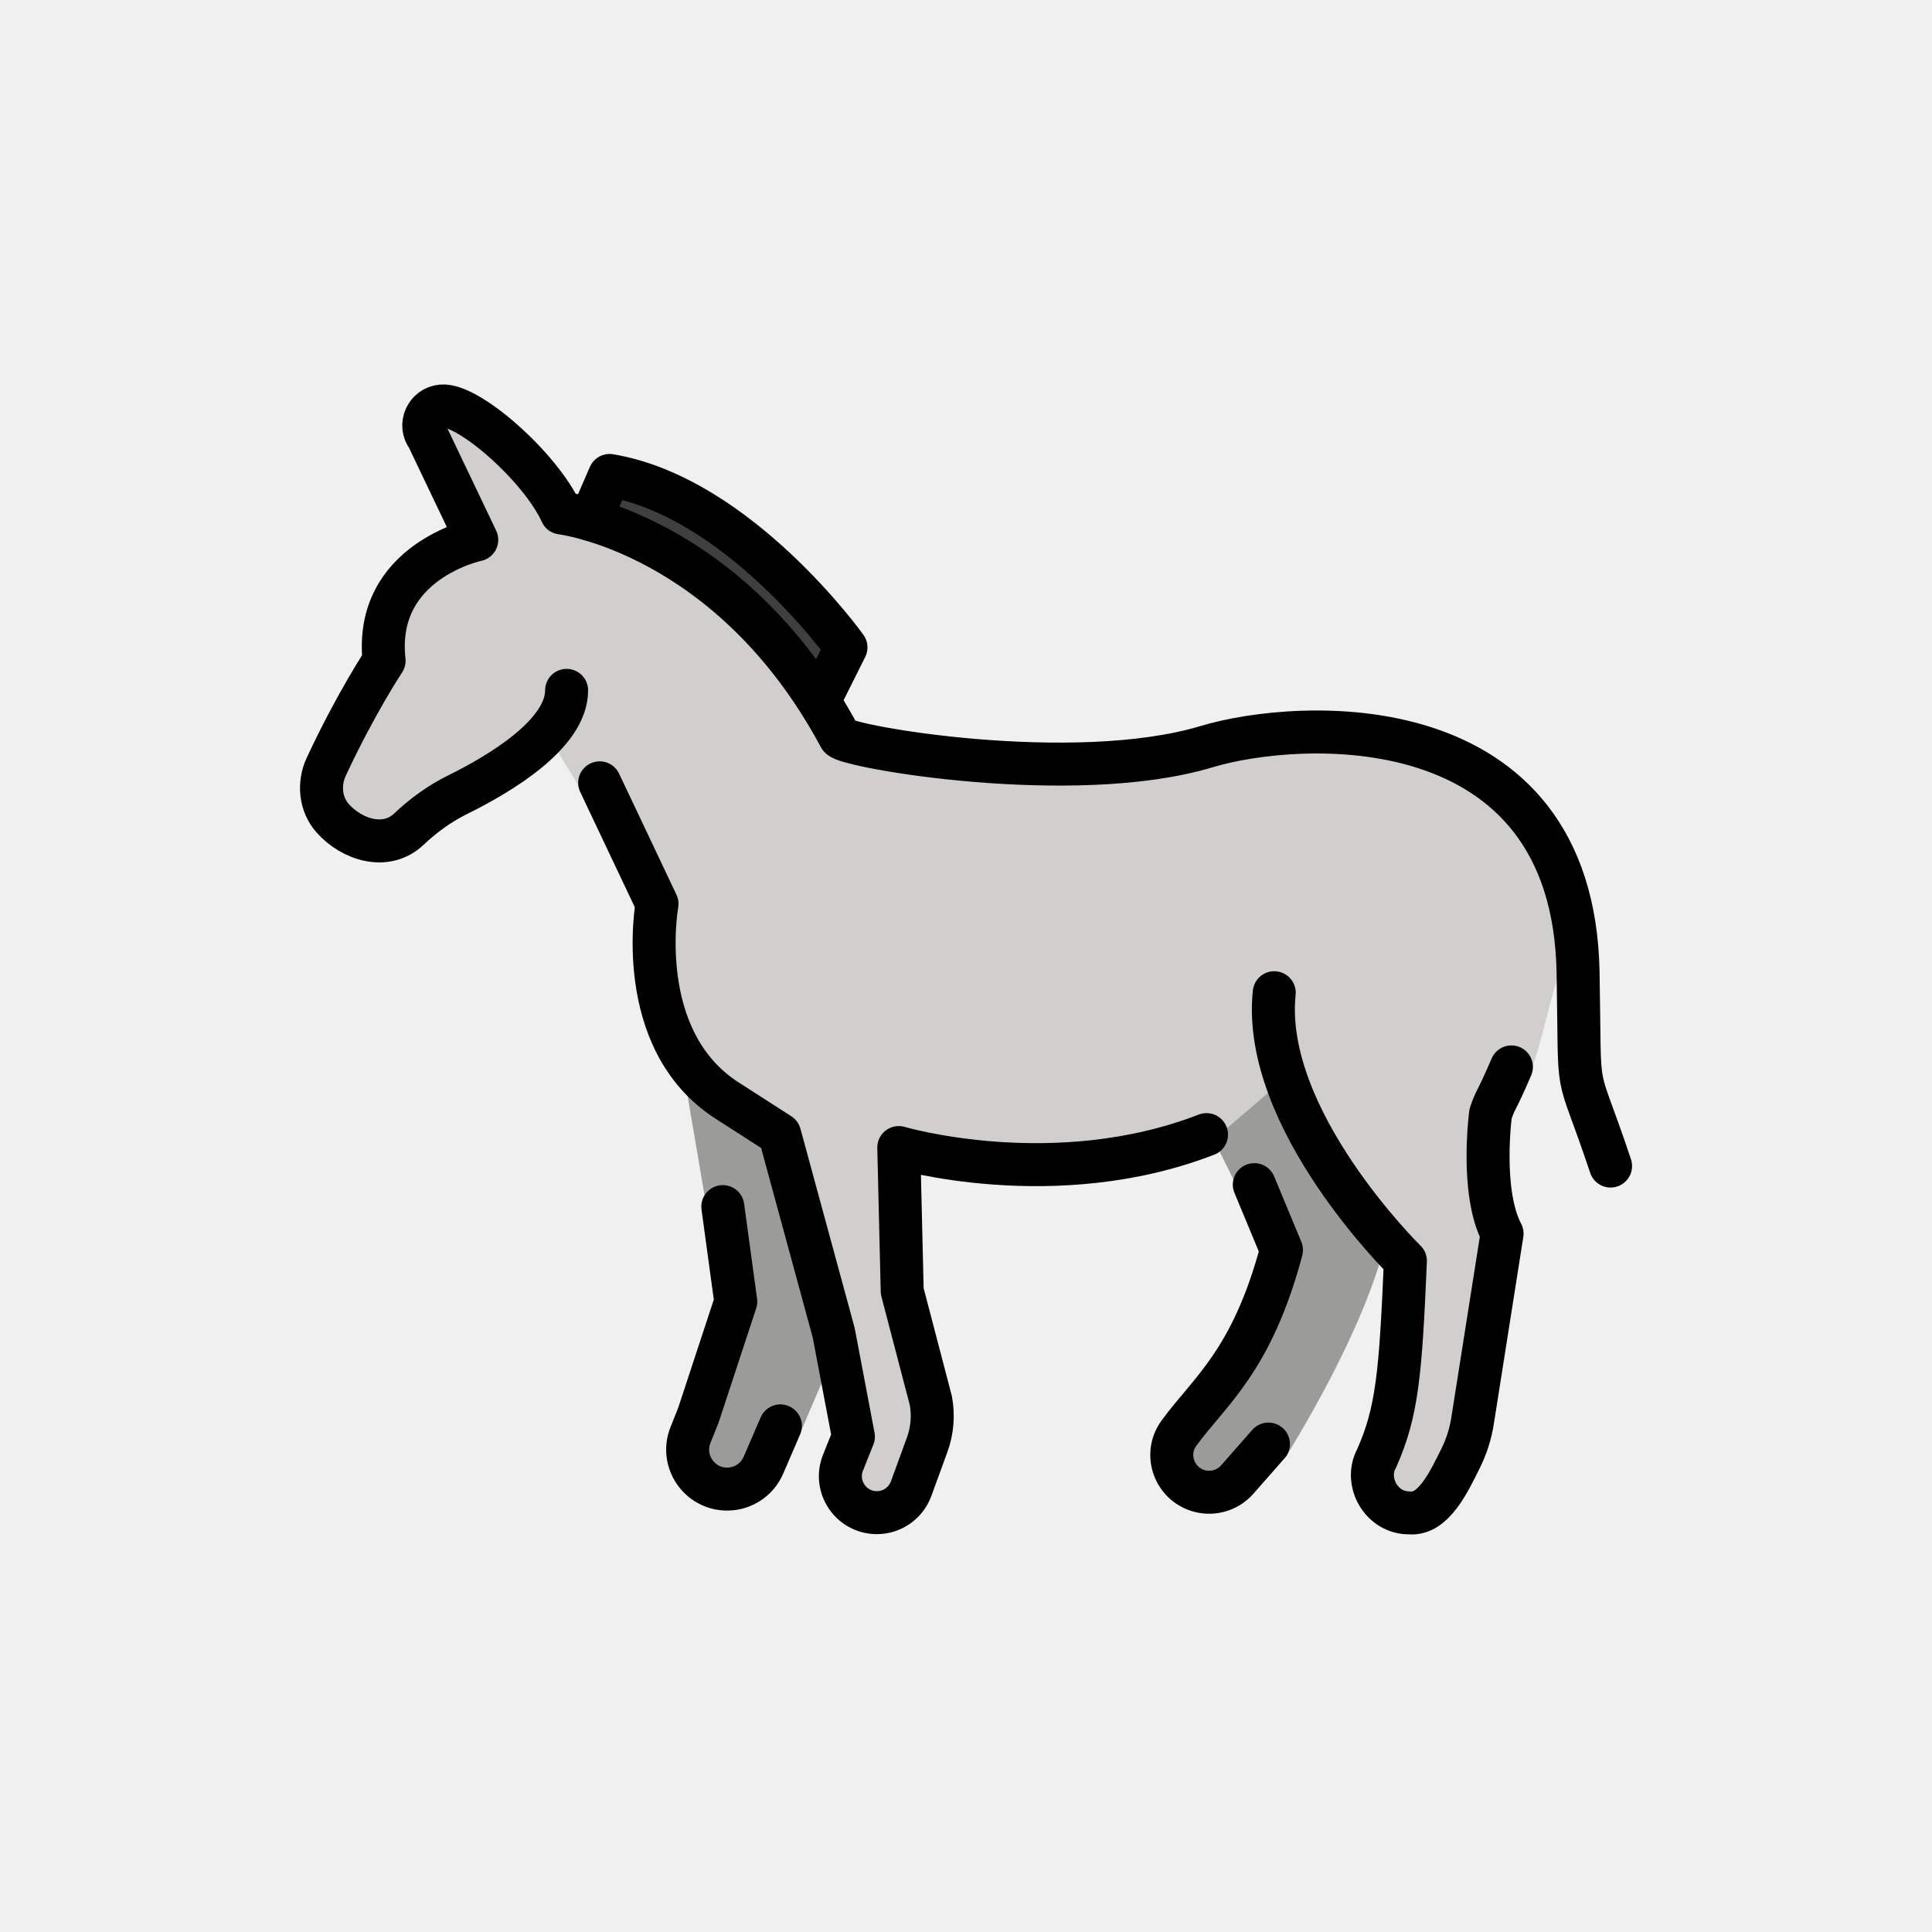
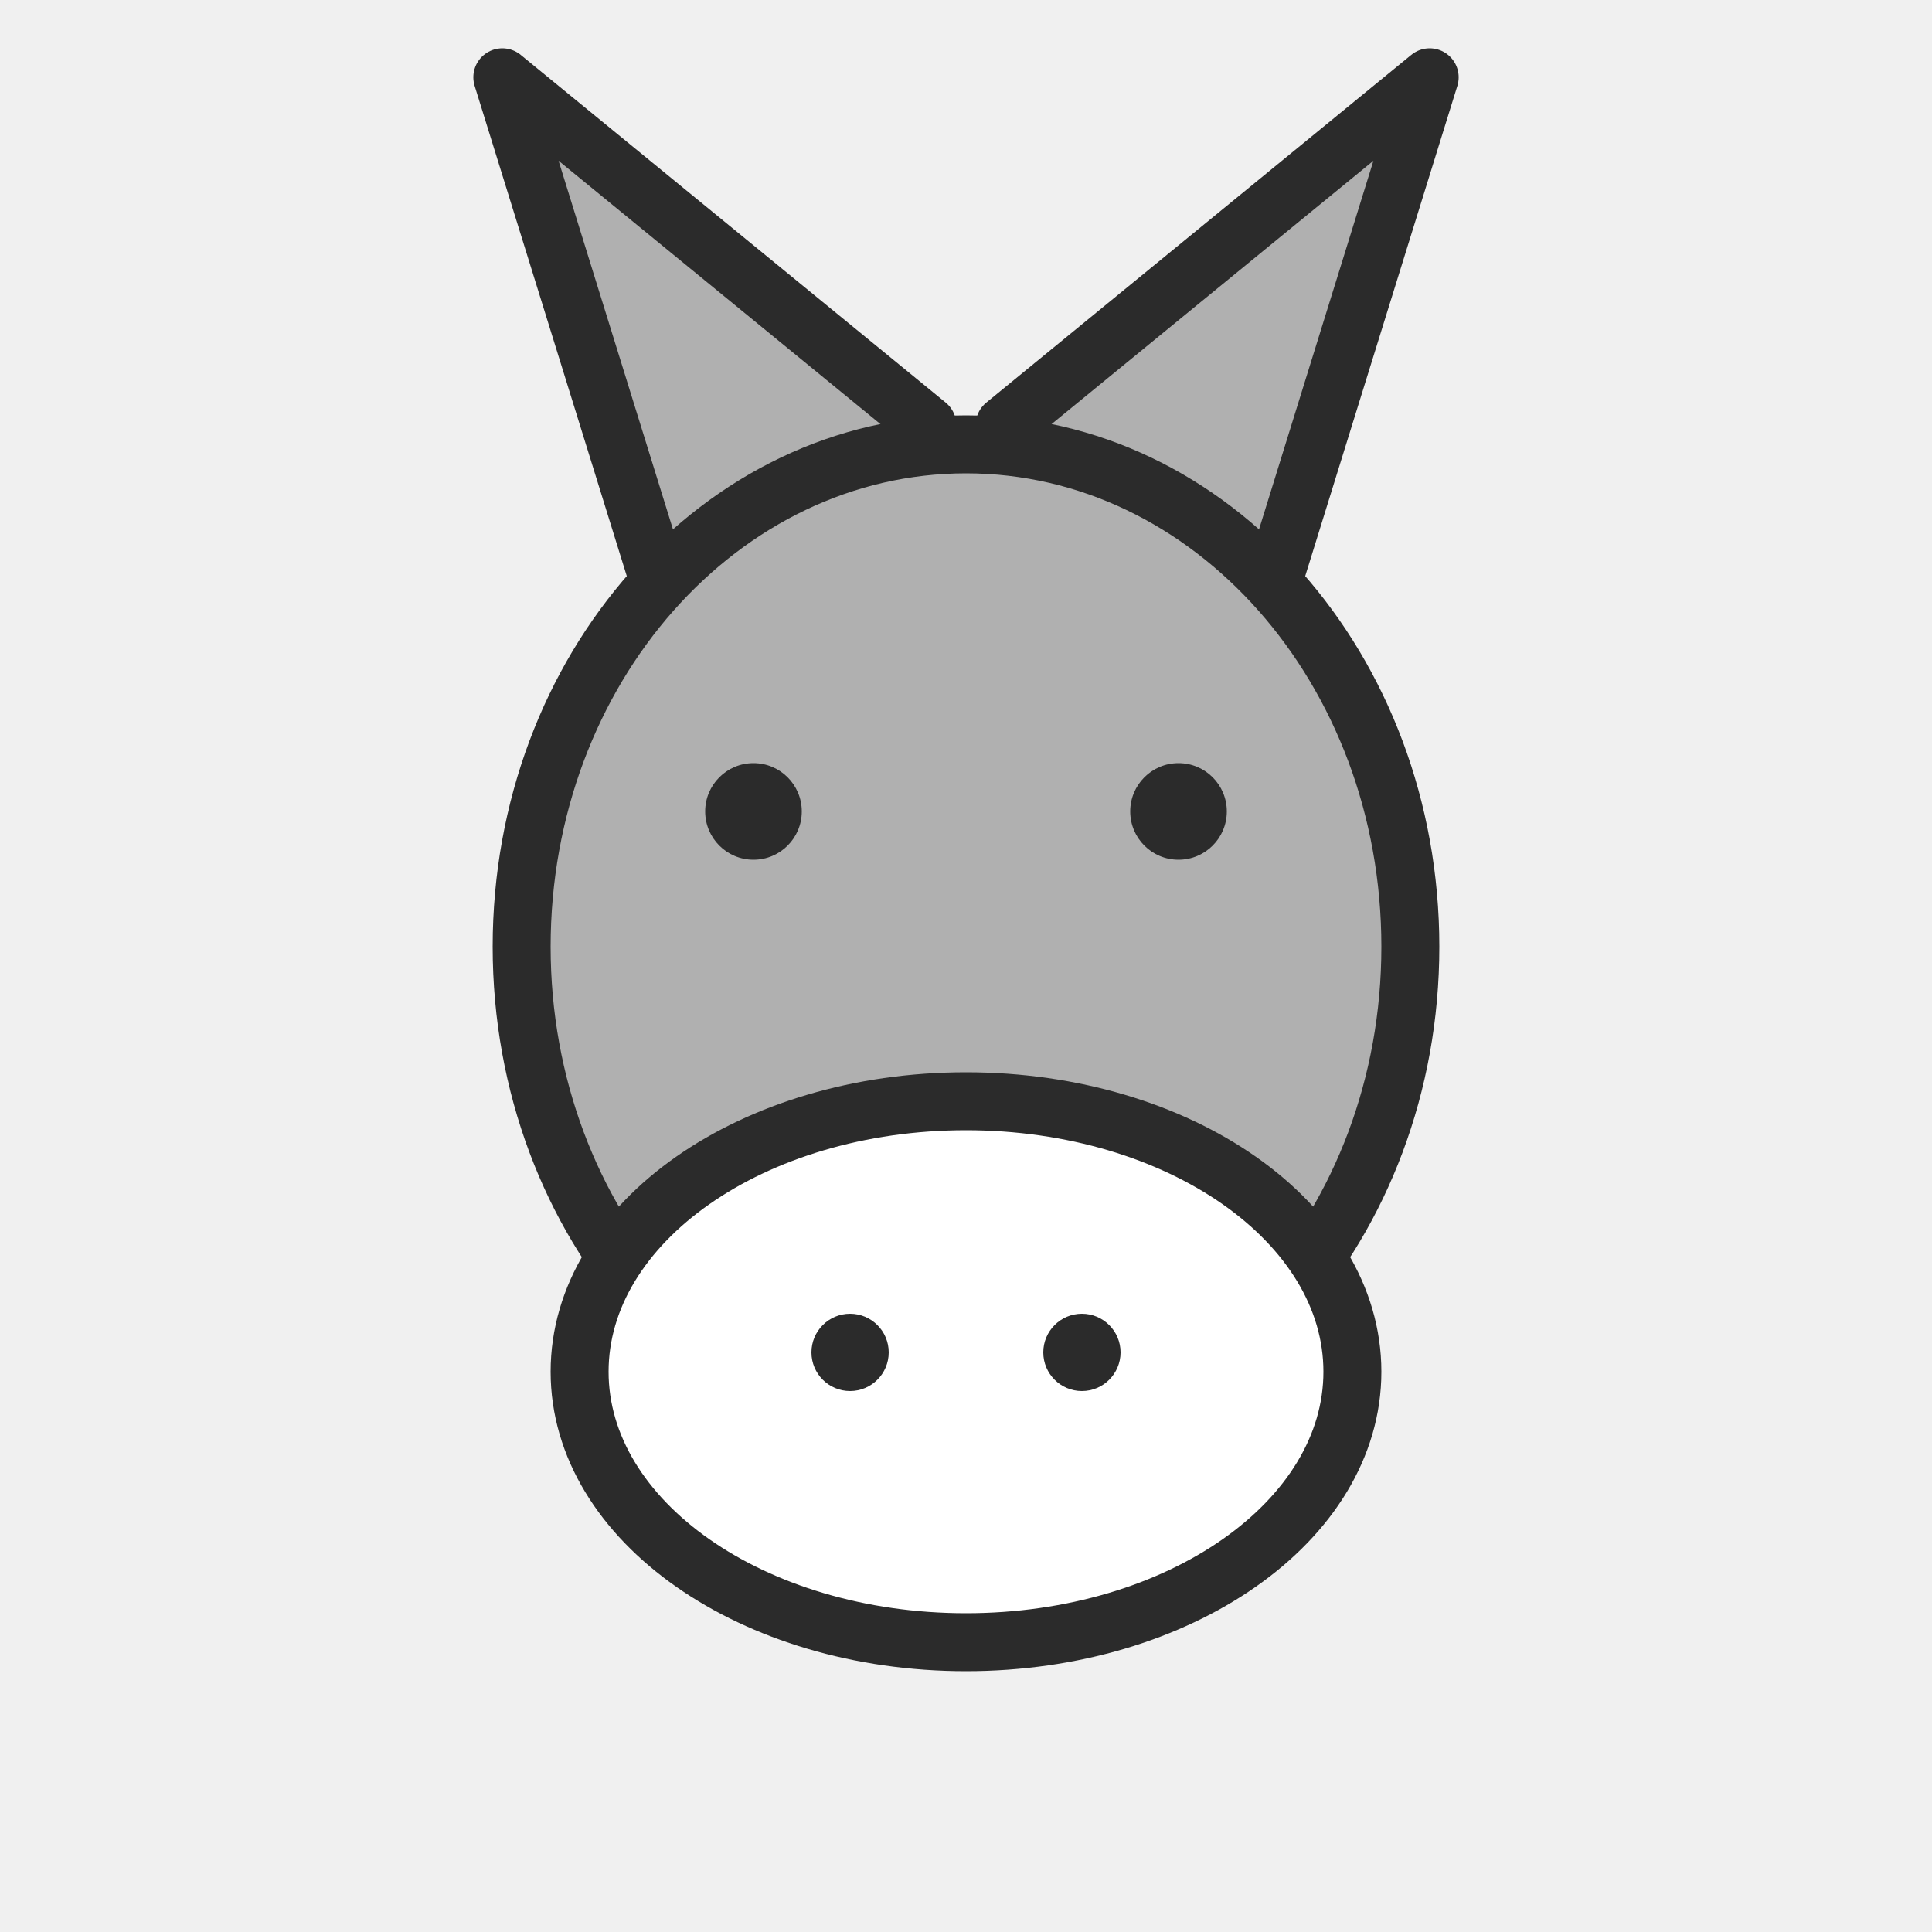
- <svg xmlns="http://www.w3.org/2000/svg" id="emoji" viewBox="0 0 72 72">
-   <g id="color">
-     <g id="color-2">
-       <path fill="#9b9b9a" d="m44.856,41.706l1.879,3.808c.657,1.138.784,2.506.347,3.745l-.511,1.804-2.076,2.672-.164.802.74.452,2.865-.722c3.101-5.086,3.614-7.716,3.614-7.716l-.61.092s-1.838-5.097-2.791-6.601l-3.292,1.664v-0h0Z" />
-       <path fill="#9b9b9a" d="m26.31,44.856c.207.931.59,1.814,1.128,2.602l.366,1.899-1.521,4.604.329.76.904.062,2.308-1.385,1.116-2.605-1.093-7.218-1.337-2.13-2.268-1.08c-.32-.152-.679.119-.619.468l.685,4.024Z" />
-       <path fill="#d0cfce" d="m16.311,16.117c.912,2.716.801,4.004-1.602,7.208-1.438,1.595-4.004,7.842-.801,8.008,1.575-1.522,6.413-4.221,6.585-3.817l1.125,1.866s3.541,5.419,3.596,7.185c.558,4.075,3.663,4.245,4.366,5.433.982,3.608,1.893,7.997,2.057,11.758-1.741,2.073,2.013,4.843,2.616,1.682.927-2.933-.583-5.091-.543-8.057.207-1.819-1.383-5.639.219-4.839s11.212,0,11.212,0l2.626-2.249s3.038,3.782,4.261,6.279c.686,2.855.39,5.304-.48,7.984-.931,2.076,1.464,2.395,2.403,0,1.137-3.455,1.568-5.258,1.73-8.922-.603-2.022-.615-2.116.451-4.32,1.166-.583,1.51-4.335,2.311-5.936-.308-2.366-2.616-6.712-6.029-7.129-6.56-1.669-10.504,3.034-21.008-.341-1.896-2.826-4.88-7.075-8.196-8.115-2.106-.551-3.852-5.087-6.158-4.486l-.741.808h0Z" />
-       <polygon fill="#3f3f3f" points="30.33 24.985 30.919 23.942 25.616 19.319 23.214 18.277 22.897 19.16 26.772 21.223 30.33 24.985" />
-     </g>
-   </g>
-   <g id="line">
-     <g id="line-2">
-       <path fill="none" stroke="#000" stroke-linecap="round" stroke-linejoin="round" stroke-width="1.602" d="m21.116,25.728c0,1.619-2.455,3.095-4.057,3.886-.672.332-1.28.773-1.824,1.288-.851.805-2.125.394-2.839-.41-.461-.518-.532-1.283-.24-1.912,1.107-2.378,2.158-3.957,2.158-3.957-.405-3.701,3.453-4.505,3.453-4.505l-1.824-3.822c-.349-.455-.058-1.112.514-1.165,1.004-.095,3.696,2.286,4.464,3.986,0,0,6.299.747,10.379,8.353.191.356,8.711,1.848,13.671.354,3.431-1.033,13.655-1.651,13.839,8.409.094,5.13-.15,3.139,1.211,7.222" />
-       <path fill="none" stroke="#000" stroke-linecap="round" stroke-linejoin="round" stroke-width="1.602" d="m56.326,39.761c-.583,1.361-.583,1.166-.778,1.75,0,0-.389,2.916.43,4.461l-1.1,6.979c-.077.486-.226.955-.445,1.396-.435.877-1.013,2.113-1.894,2.033-1.072.019-1.708-1.18-1.236-2.032.768-1.729.892-3.151,1.072-7.357,0,0-5.383-5.273-4.888-9.995" />
-       <path fill="none" stroke="#000" stroke-linecap="round" stroke-linejoin="round" stroke-width="1.602" d="m22.348,29.174l2.137,4.511s-.923,5.08,2.632,7.342l1.94,1.247,2.013,7.395.734,3.87-.388.971c-.356.892.301,1.862,1.262,1.862h0c.571,0,1.08-.357,1.277-.893l.598-1.638c.192-.527.239-1.096.136-1.647l-1.066-4.075-.128-5.353s5.799,1.715,11.468-.482" />
-       <path fill="none" stroke="#000" stroke-linecap="round" stroke-linejoin="round" stroke-width="1.602" d="m26.937,44.967l.483,3.54-1.393,4.234-.294.736c-.386.967.326,2.017,1.366,2.017h0c.587,0,1.119-.349,1.351-.889l.633-1.466" />
-       <path fill="none" stroke="#000" stroke-linecap="round" stroke-linejoin="round" stroke-width="1.602" d="m47.271,53.816l-1.163,1.323c-.335.381-.85.549-1.345.44h0c-.979-.216-1.418-1.36-.827-2.17,1.139-1.562,2.718-2.683,3.821-6.823l-1.013-2.438" />
-       <path fill="none" stroke="#000" stroke-linecap="round" stroke-linejoin="round" stroke-width="1.602" d="m30.726,25.728l.801-1.602s-4.004-5.606-8.809-6.407l-.714,1.644" />
-     </g>
+ <svg xmlns="http://www.w3.org/2000/svg" viewBox="0 0 200 200">
+   <g stroke="#2b2b2b" stroke-width="6" stroke-linejoin="round" stroke-linecap="round" fill="none">
+     <path d="M70 66L52 8L96 44Z" fill="#b0b0b0" />
+     <path d="M130 66L148 8L104 44Z" fill="#b0b0b0" />
+     <ellipse cx="100" cy="98" rx="46" ry="52" fill="#b0b0b0" />
+     <ellipse cx="100" cy="142" rx="40" ry="28" fill="#ffffff" />
+     <circle cx="78" cy="84" r="5" fill="#2b2b2b" stroke="none" />
+     <circle cx="122" cy="84" r="5" fill="#2b2b2b" stroke="none" />
+     <circle cx="88" cy="140" r="4" fill="#2b2b2b" stroke="none" />
+     <circle cx="112" cy="140" r="4" fill="#2b2b2b" stroke="none" />
  </g>
</svg>
